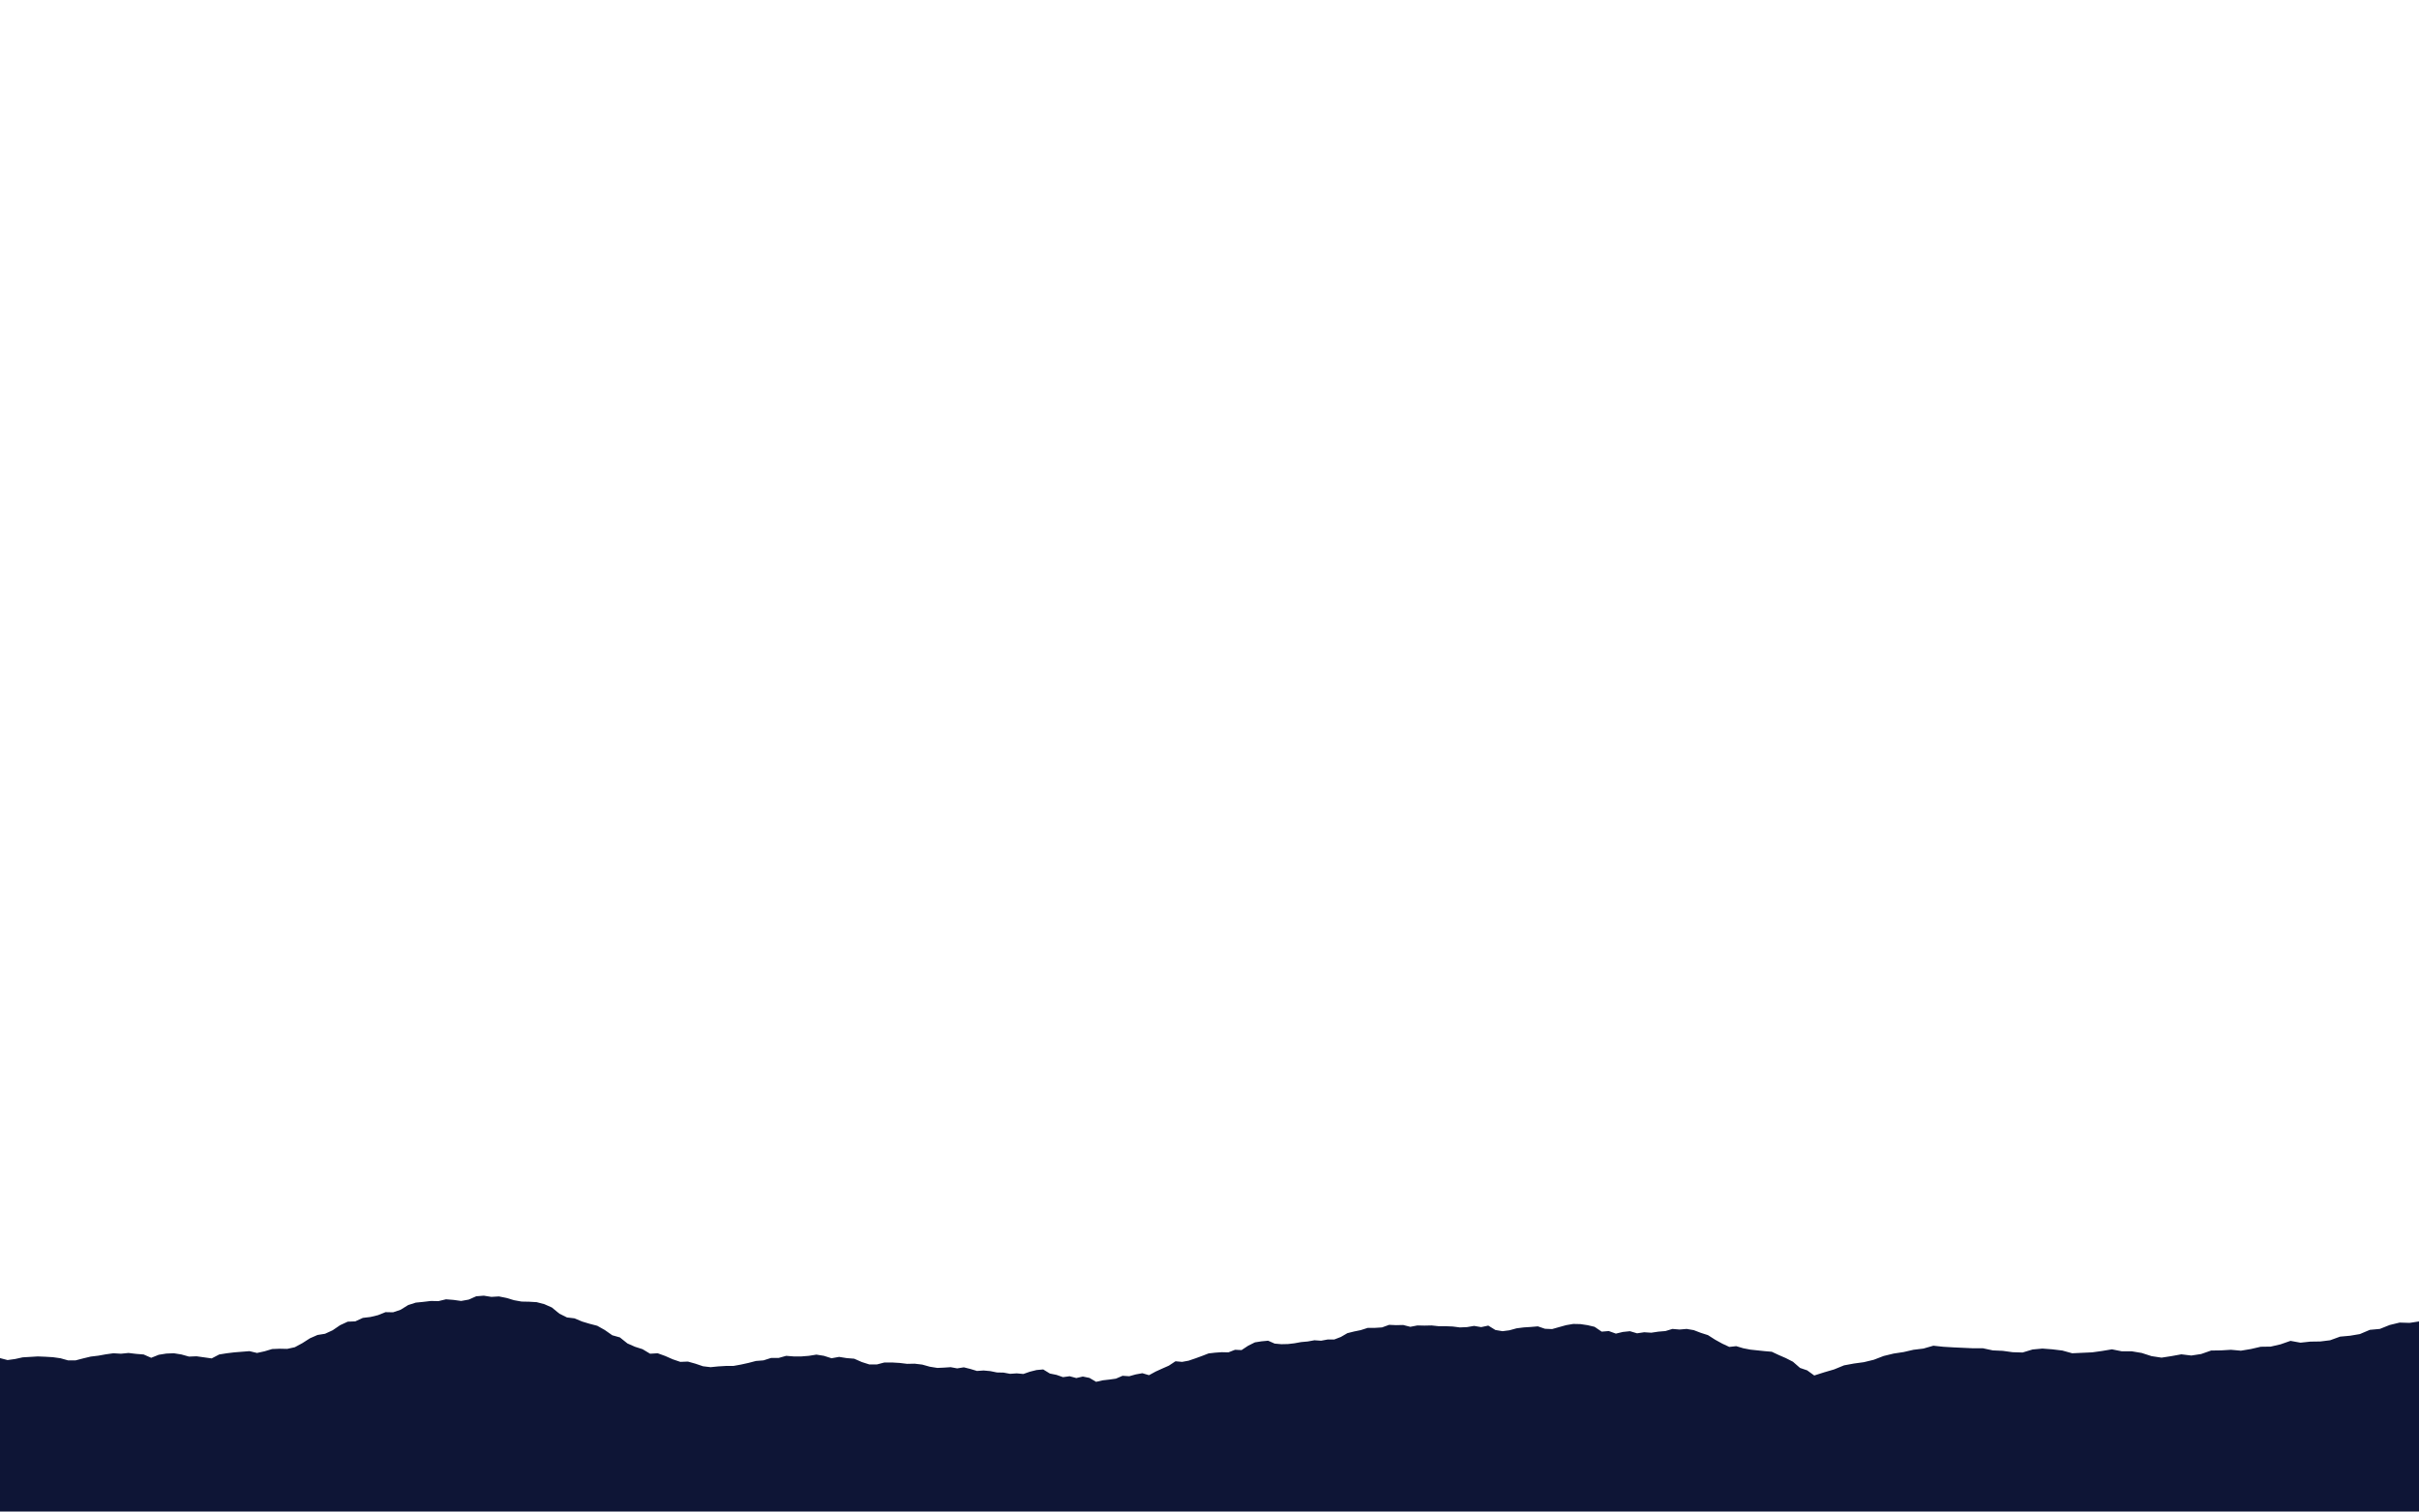
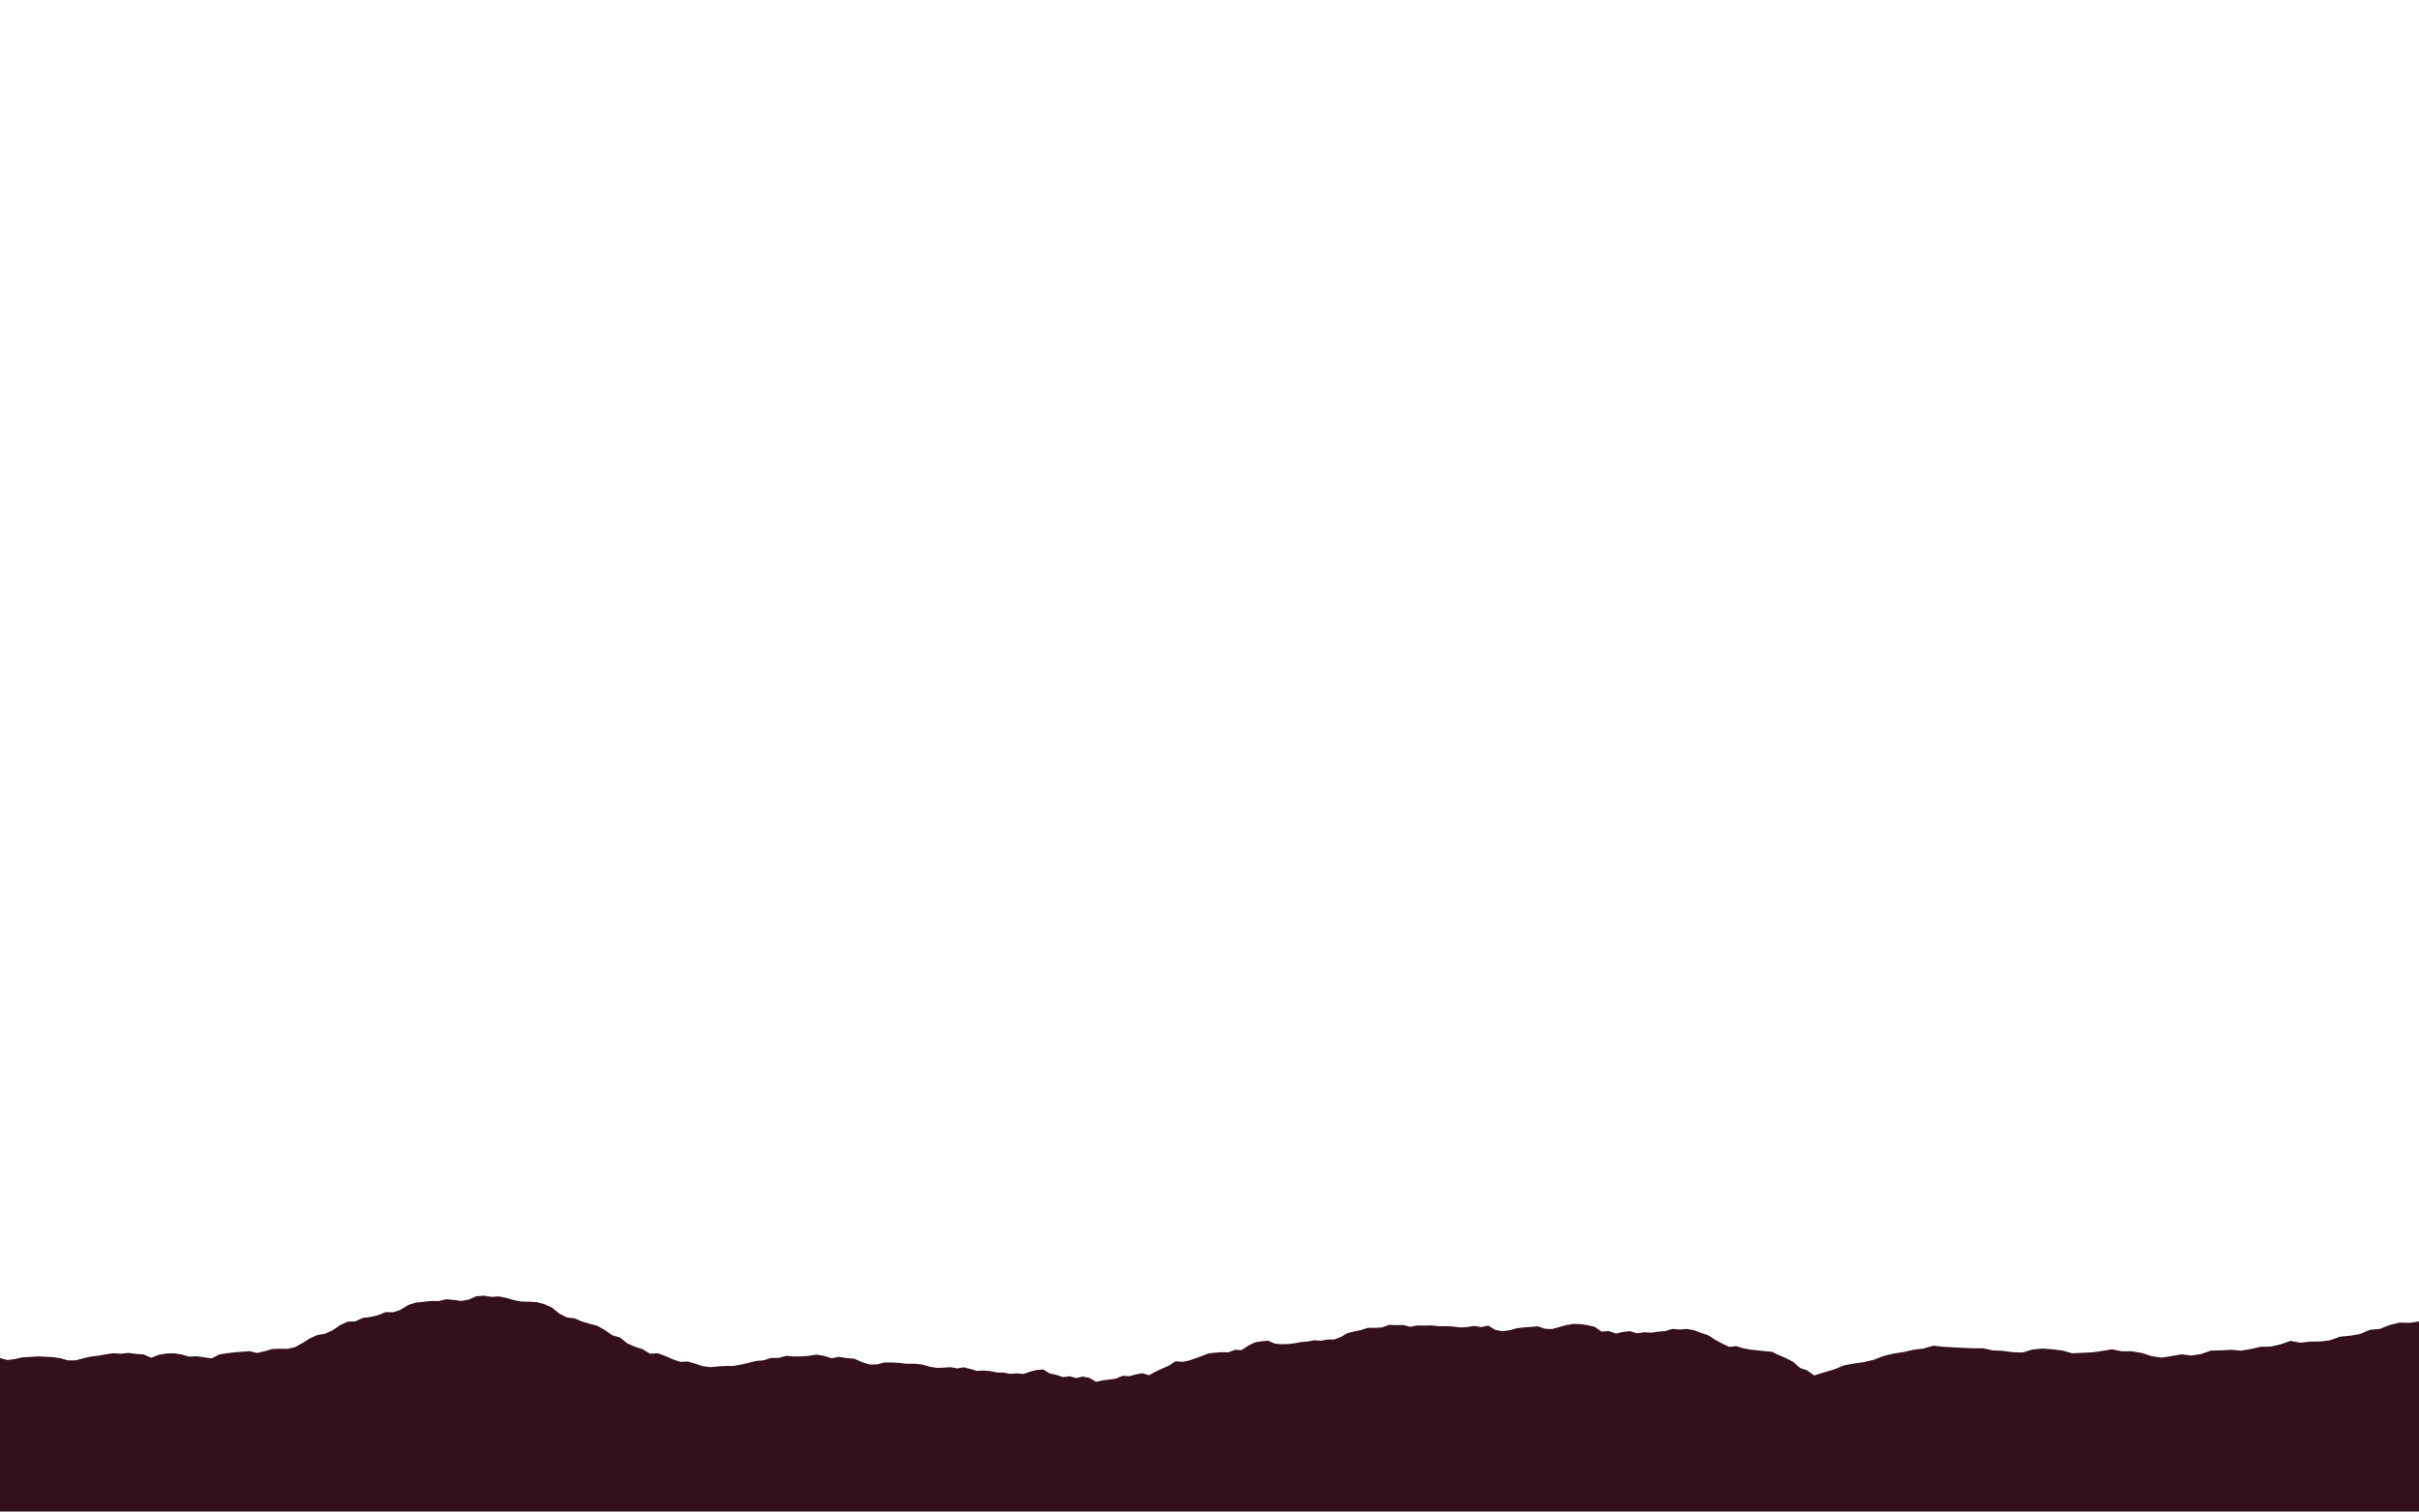
<svg xmlns="http://www.w3.org/2000/svg" viewBox="0 0 1600 1000" preserveAspectRatio="xMidYMax slice">
  <defs />
-   <path d="M-20,1000 L-20.0,900.0 L-15.0,900.3 L-10.0,901.2 L-5.0,899.4 L0.0,898.5 L5.0,899.8 L10.0,899.1 L15.0,898.0 L20.0,897.7 L25.0,897.4 L30.0,897.6 L35.0,897.9 L40.0,898.6 L45.0,900.0 L50.0,900.0 L55.0,898.7 L60.0,897.5 L65.0,896.9 L70.0,896.0 L75.0,895.3 L80.0,895.6 L85.0,895.1 L90.0,895.7 L95.0,896.1 L100.0,898.3 L105.0,896.3 L110.0,895.5 L115.0,895.3 L120.0,896.1 L125.0,897.5 L130.0,897.3 L135.0,898.0 L140.0,898.7 L145.0,896.1 L150.0,895.3 L155.0,894.7 L160.0,894.3 L165.0,893.9 L170.0,895.1 L175.0,894.0 L180.0,892.5 L185.0,892.3 L190.0,892.4 L195.0,891.3 L200.0,888.6 L205.0,885.4 L210.0,883.2 L215.0,882.4 L220.0,880.1 L225.0,876.7 L230.0,874.4 L235.0,874.2 L240.0,871.9 L245.0,871.3 L250.0,870.1 L255.0,868.1 L260.0,868.2 L265.0,866.5 L270.0,863.4 L275.0,861.8 L280.0,861.3 L285.0,860.7 L290.0,860.8 L295.0,859.6 L300.0,860.0 L305.0,860.7 L310.0,859.8 L315.0,857.6 L320.0,857.2 L325.0,858.0 L330.0,857.7 L335.0,858.7 L340.0,860.2 L345.0,861.1 L350.0,861.2 L355.0,861.5 L360.0,862.8 L365.0,865.0 L370.0,869.1 L375.0,871.6 L380.0,872.2 L385.0,874.3 L390.0,875.8 L395.0,877.1 L400.0,879.9 L405.0,883.4 L410.0,884.8 L415.0,888.8 L420.0,891.0 L425.0,892.6 L430.0,895.6 L435.0,895.3 L440.0,897.1 L445.0,899.3 L450.0,901.0 L455.0,900.8 L460.0,902.2 L465.0,903.9 L470.0,904.5 L475.0,904.0 L480.0,903.7 L485.0,903.7 L490.0,902.8 L495.0,901.7 L500.0,900.4 L505.0,900.0 L510.0,898.4 L515.0,898.4 L520.0,897.0 L525.0,897.4 L530.0,897.4 L535.0,897.0 L540.0,896.2 L545.0,897.0 L550.0,898.6 L555.0,897.7 L560.0,898.5 L565.0,898.9 L570.0,901.1 L575.0,902.7 L580.0,902.7 L585.0,901.4 L590.0,901.4 L595.0,901.7 L600.0,902.3 L605.0,902.2 L610.0,902.8 L615.0,904.2 L620.0,905.0 L624.4,904.8 L628.8,904.5 L633.1,905.3 L637.5,904.6 L641.9,905.7 L646.2,907.0 L650.6,906.7 L655.0,907.1 L659.4,908.0 L663.8,908.1 L668.1,908.9 L672.5,908.6 L676.9,909.0 L681.2,907.5 L685.6,906.4 L690.0,906.0 L694.4,908.7 L698.8,909.6 L703.1,911.1 L707.5,910.5 L711.9,911.7 L716.2,910.7 L720.6,911.6 L725.0,914.2 L729.4,913.2 L733.8,912.7 L738.1,912.1 L742.5,910.2 L746.9,910.5 L751.2,909.3 L755.6,908.5 L760.0,909.8 L764.4,907.4 L768.8,905.4 L773.1,903.5 L777.5,900.6 L781.9,901.0 L786.2,900.2 L790.6,898.7 L795.0,897.1 L799.4,895.4 L803.8,894.9 L808.1,894.6 L812.5,894.7 L816.9,893.0 L821.2,893.2 L825.6,890.3 L830.0,888.1 L834.4,887.4 L838.8,887.0 L843.1,888.9 L847.5,889.3 L851.9,889.2 L856.2,888.7 L860.6,887.9 L865.0,887.5 L869.4,886.7 L873.8,887.0 L878.1,886.2 L882.5,886.2 L886.9,884.5 L891.2,882.0 L895.6,880.9 L900.0,880.0 L904.7,878.5 L909.4,878.5 L914.1,878.2 L918.8,876.5 L923.4,876.7 L928.1,876.6 L932.8,877.8 L937.5,876.9 L942.2,877.0 L946.9,876.9 L951.6,877.4 L956.2,877.4 L960.9,877.6 L965.6,878.2 L970.3,878.0 L975.0,877.2 L979.7,878.0 L984.4,877.0 L989.1,879.9 L993.8,880.7 L998.4,880.1 L1003.1,878.8 L1007.8,878.2 L1012.5,877.9 L1017.2,877.5 L1021.9,879.1 L1026.6,879.3 L1031.2,878.0 L1035.9,876.7 L1040.6,875.9 L1045.3,876.0 L1050.0,876.7 L1054.7,877.8 L1059.4,881.0 L1064.1,880.6 L1068.8,882.3 L1073.4,881.2 L1078.1,880.7 L1082.8,882.1 L1087.5,881.4 L1092.2,881.7 L1096.9,881.0 L1101.6,880.6 L1106.2,879.2 L1110.9,879.6 L1115.6,879.2 L1120.3,880.0 L1125.0,881.8 L1129.7,883.3 L1134.4,886.3 L1139.1,888.9 L1143.8,891.1 L1148.4,890.6 L1153.1,892.0 L1157.8,892.9 L1162.5,893.4 L1167.2,893.9 L1171.9,894.3 L1176.6,896.5 L1181.2,898.5 L1185.9,900.9 L1190.6,905.0 L1195.3,906.6 L1200.0,910.0 L1206.6,907.9 L1213.1,906.0 L1219.7,903.3 L1226.2,902.1 L1232.8,901.2 L1239.4,899.6 L1245.9,897.1 L1252.5,895.5 L1259.1,894.5 L1265.6,893.0 L1272.2,892.2 L1278.8,890.3 L1285.3,891.0 L1291.9,891.4 L1298.4,891.7 L1305.0,892.0 L1311.6,892.0 L1318.1,893.4 L1324.7,893.7 L1331.2,894.6 L1337.8,894.8 L1344.4,892.8 L1350.9,892.2 L1357.5,892.7 L1364.1,893.5 L1370.6,895.3 L1377.2,895.0 L1383.8,894.7 L1390.3,893.8 L1396.9,892.7 L1403.4,894.0 L1410.0,894.0 L1416.6,895.1 L1423.1,897.2 L1429.7,898.2 L1436.2,897.2 L1442.8,896.0 L1449.4,896.8 L1455.9,895.8 L1462.5,893.5 L1469.1,893.4 L1475.6,893.0 L1482.2,893.6 L1488.8,892.5 L1495.3,891.0 L1501.9,890.9 L1508.4,889.4 L1515.0,887.1 L1521.6,888.3 L1528.1,887.6 L1534.7,887.5 L1541.2,886.7 L1547.8,884.3 L1554.4,883.7 L1560.9,882.6 L1567.5,879.8 L1574.1,879.2 L1580.6,876.6 L1587.2,875.0 L1593.8,875.2 L1600.3,874.2 L1606.9,871.9 L1613.4,870.0 L1620.0,870.0 L1620,1000 Z" fill="#0e1536" />
+   <path d="M-20,1000 L-20.0,900.0 L-15.0,900.3 L-10.0,901.2 L-5.0,899.4 L0.0,898.5 L5.0,899.8 L10.0,899.1 L15.0,898.0 L20.0,897.7 L25.0,897.4 L30.0,897.6 L35.0,897.9 L40.0,898.6 L45.0,900.0 L50.0,900.0 L55.0,898.7 L60.0,897.5 L65.0,896.9 L70.0,896.0 L75.0,895.3 L80.0,895.6 L85.0,895.1 L90.0,895.7 L95.0,896.1 L100.0,898.3 L105.0,896.3 L110.0,895.5 L115.0,895.3 L120.0,896.1 L125.0,897.5 L130.0,897.3 L135.0,898.0 L140.0,898.7 L145.0,896.1 L150.0,895.3 L155.0,894.7 L160.0,894.3 L165.0,893.9 L170.0,895.1 L175.0,894.0 L180.0,892.5 L185.0,892.3 L190.0,892.4 L195.0,891.3 L200.0,888.6 L205.0,885.4 L210.0,883.2 L215.0,882.4 L220.0,880.1 L225.0,876.7 L230.0,874.4 L235.0,874.2 L240.0,871.9 L245.0,871.3 L250.0,870.1 L255.0,868.1 L260.0,868.2 L265.0,866.5 L270.0,863.4 L275.0,861.8 L280.0,861.3 L285.0,860.7 L290.0,860.8 L295.0,859.6 L300.0,860.0 L305.0,860.7 L310.0,859.8 L315.0,857.6 L320.0,857.2 L325.0,858.0 L330.0,857.7 L335.0,858.7 L340.0,860.2 L345.0,861.1 L350.0,861.2 L355.0,861.5 L360.0,862.8 L365.0,865.0 L370.0,869.1 L375.0,871.6 L380.0,872.2 L385.0,874.3 L390.0,875.8 L395.0,877.1 L400.0,879.9 L405.0,883.4 L410.0,884.8 L415.0,888.8 L420.0,891.0 L425.0,892.6 L430.0,895.6 L435.0,895.3 L440.0,897.1 L445.0,899.3 L450.0,901.0 L455.0,900.8 L460.0,902.2 L465.0,903.9 L470.0,904.5 L475.0,904.0 L480.0,903.7 L485.0,903.7 L490.0,902.8 L495.0,901.7 L500.0,900.4 L505.0,900.0 L510.0,898.4 L515.0,898.4 L520.0,897.0 L525.0,897.4 L530.0,897.4 L535.0,897.0 L540.0,896.2 L545.0,897.0 L550.0,898.6 L555.0,897.7 L560.0,898.5 L565.0,898.9 L570.0,901.1 L575.0,902.7 L580.0,902.7 L585.0,901.4 L590.0,901.4 L595.0,901.7 L600.0,902.3 L605.0,902.2 L610.0,902.8 L615.0,904.2 L620.0,905.0 L624.4,904.8 L628.8,904.5 L633.1,905.3 L637.5,904.6 L641.9,905.7 L646.2,907.0 L650.6,906.7 L655.0,907.1 L659.4,908.0 L663.8,908.1 L668.1,908.9 L672.5,908.6 L676.9,909.0 L681.2,907.5 L685.6,906.4 L690.0,906.0 L694.4,908.7 L698.8,909.6 L703.1,911.1 L707.5,910.5 L711.9,911.7 L716.2,910.7 L720.6,911.6 L725.0,914.2 L729.4,913.2 L733.8,912.7 L738.1,912.1 L742.5,910.2 L746.9,910.5 L751.2,909.3 L755.6,908.5 L760.0,909.8 L764.4,907.4 L768.8,905.4 L773.1,903.5 L777.5,900.6 L781.9,901.0 L786.2,900.2 L790.6,898.7 L795.0,897.1 L799.4,895.4 L803.8,894.9 L808.1,894.6 L812.5,894.7 L816.9,893.0 L821.2,893.2 L825.6,890.3 L830.0,888.1 L834.4,887.4 L838.8,887.0 L843.1,888.9 L847.5,889.3 L851.9,889.2 L856.2,888.7 L860.6,887.9 L865.0,887.5 L869.4,886.7 L873.8,887.0 L878.1,886.2 L882.5,886.2 L886.9,884.5 L891.2,882.0 L895.6,880.9 L900.0,880.0 L904.7,878.5 L909.4,878.5 L914.1,878.2 L918.8,876.5 L923.4,876.7 L928.1,876.6 L932.8,877.8 L937.5,876.9 L942.2,877.0 L946.9,876.9 L951.6,877.4 L956.2,877.4 L960.9,877.6 L965.6,878.2 L970.3,878.0 L975.0,877.2 L979.7,878.0 L984.4,877.0 L989.1,879.9 L993.8,880.7 L998.4,880.1 L1003.1,878.8 L1007.8,878.2 L1012.5,877.9 L1017.2,877.5 L1021.9,879.1 L1026.6,879.3 L1031.2,878.0 L1035.9,876.7 L1040.6,875.9 L1045.3,876.0 L1050.0,876.7 L1054.7,877.8 L1059.4,881.0 L1064.1,880.6 L1068.8,882.3 L1073.4,881.2 L1078.1,880.7 L1082.8,882.1 L1087.5,881.4 L1092.2,881.7 L1096.9,881.0 L1101.6,880.6 L1106.2,879.2 L1110.9,879.6 L1115.6,879.2 L1120.3,880.0 L1125.0,881.8 L1129.7,883.3 L1134.4,886.3 L1139.1,888.9 L1143.8,891.1 L1148.4,890.6 L1153.1,892.0 L1157.8,892.9 L1162.5,893.4 L1167.2,893.9 L1171.9,894.3 L1176.6,896.5 L1181.2,898.5 L1185.9,900.9 L1190.6,905.0 L1195.3,906.6 L1200.0,910.0 L1206.6,907.9 L1213.1,906.0 L1219.7,903.3 L1226.2,902.1 L1232.8,901.2 L1239.4,899.6 L1245.9,897.1 L1252.5,895.5 L1259.1,894.5 L1265.6,893.0 L1272.2,892.2 L1278.8,890.3 L1285.3,891.0 L1291.9,891.4 L1298.4,891.7 L1305.0,892.0 L1311.6,892.0 L1318.1,893.4 L1324.7,893.7 L1331.2,894.6 L1337.8,894.8 L1344.4,892.8 L1350.9,892.2 L1357.5,892.7 L1364.1,893.5 L1370.6,895.3 L1377.2,895.0 L1383.8,894.7 L1390.3,893.8 L1396.9,892.7 L1403.4,894.0 L1410.0,894.0 L1416.6,895.1 L1423.1,897.2 L1429.7,898.2 L1436.2,897.2 L1442.8,896.0 L1449.4,896.8 L1455.9,895.8 L1462.5,893.5 L1469.1,893.4 L1475.6,893.0 L1482.2,893.6 L1488.8,892.5 L1495.3,891.0 L1501.9,890.9 L1508.4,889.4 L1515.0,887.1 L1521.6,888.3 L1528.1,887.6 L1534.7,887.5 L1541.2,886.7 L1547.8,884.3 L1554.4,883.7 L1560.9,882.6 L1567.5,879.8 L1574.1,879.2 L1580.6,876.6 L1587.2,875.0 L1593.8,875.2 L1600.3,874.2 L1606.9,871.9 L1613.4,870.0 L1620.0,870.0 L1620,1000 Z" fill="#33101a" />
</svg>
